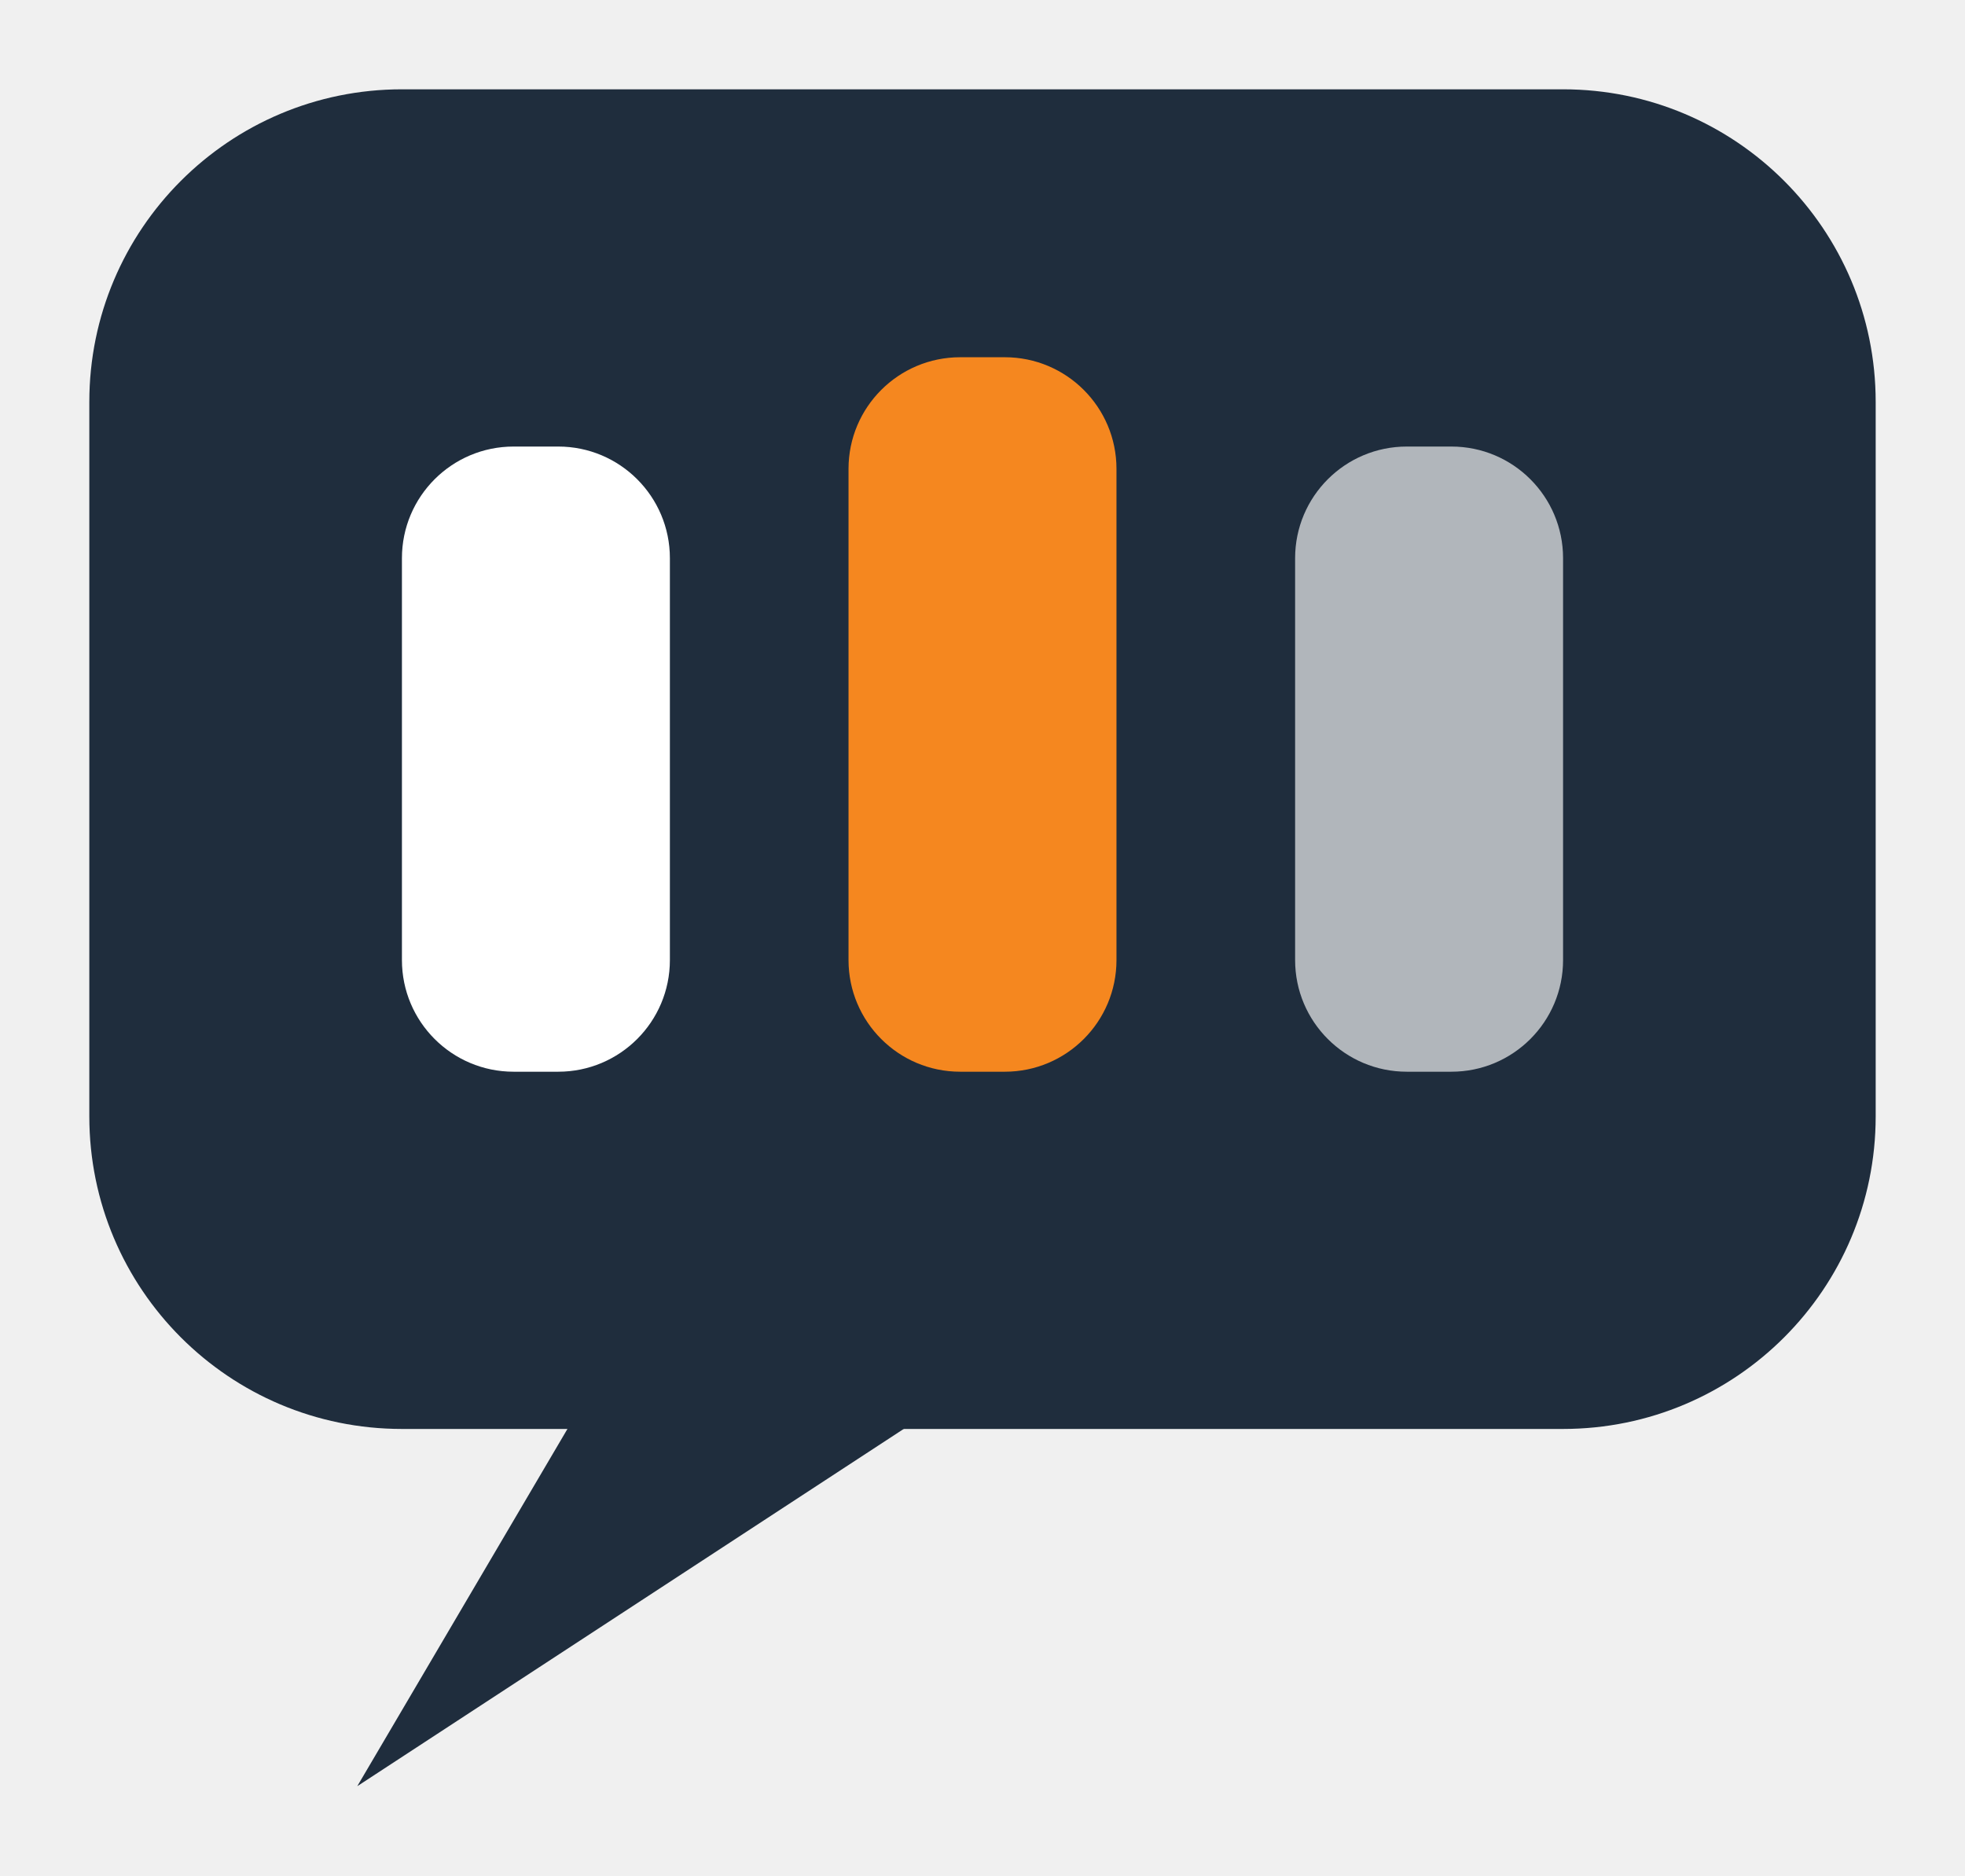
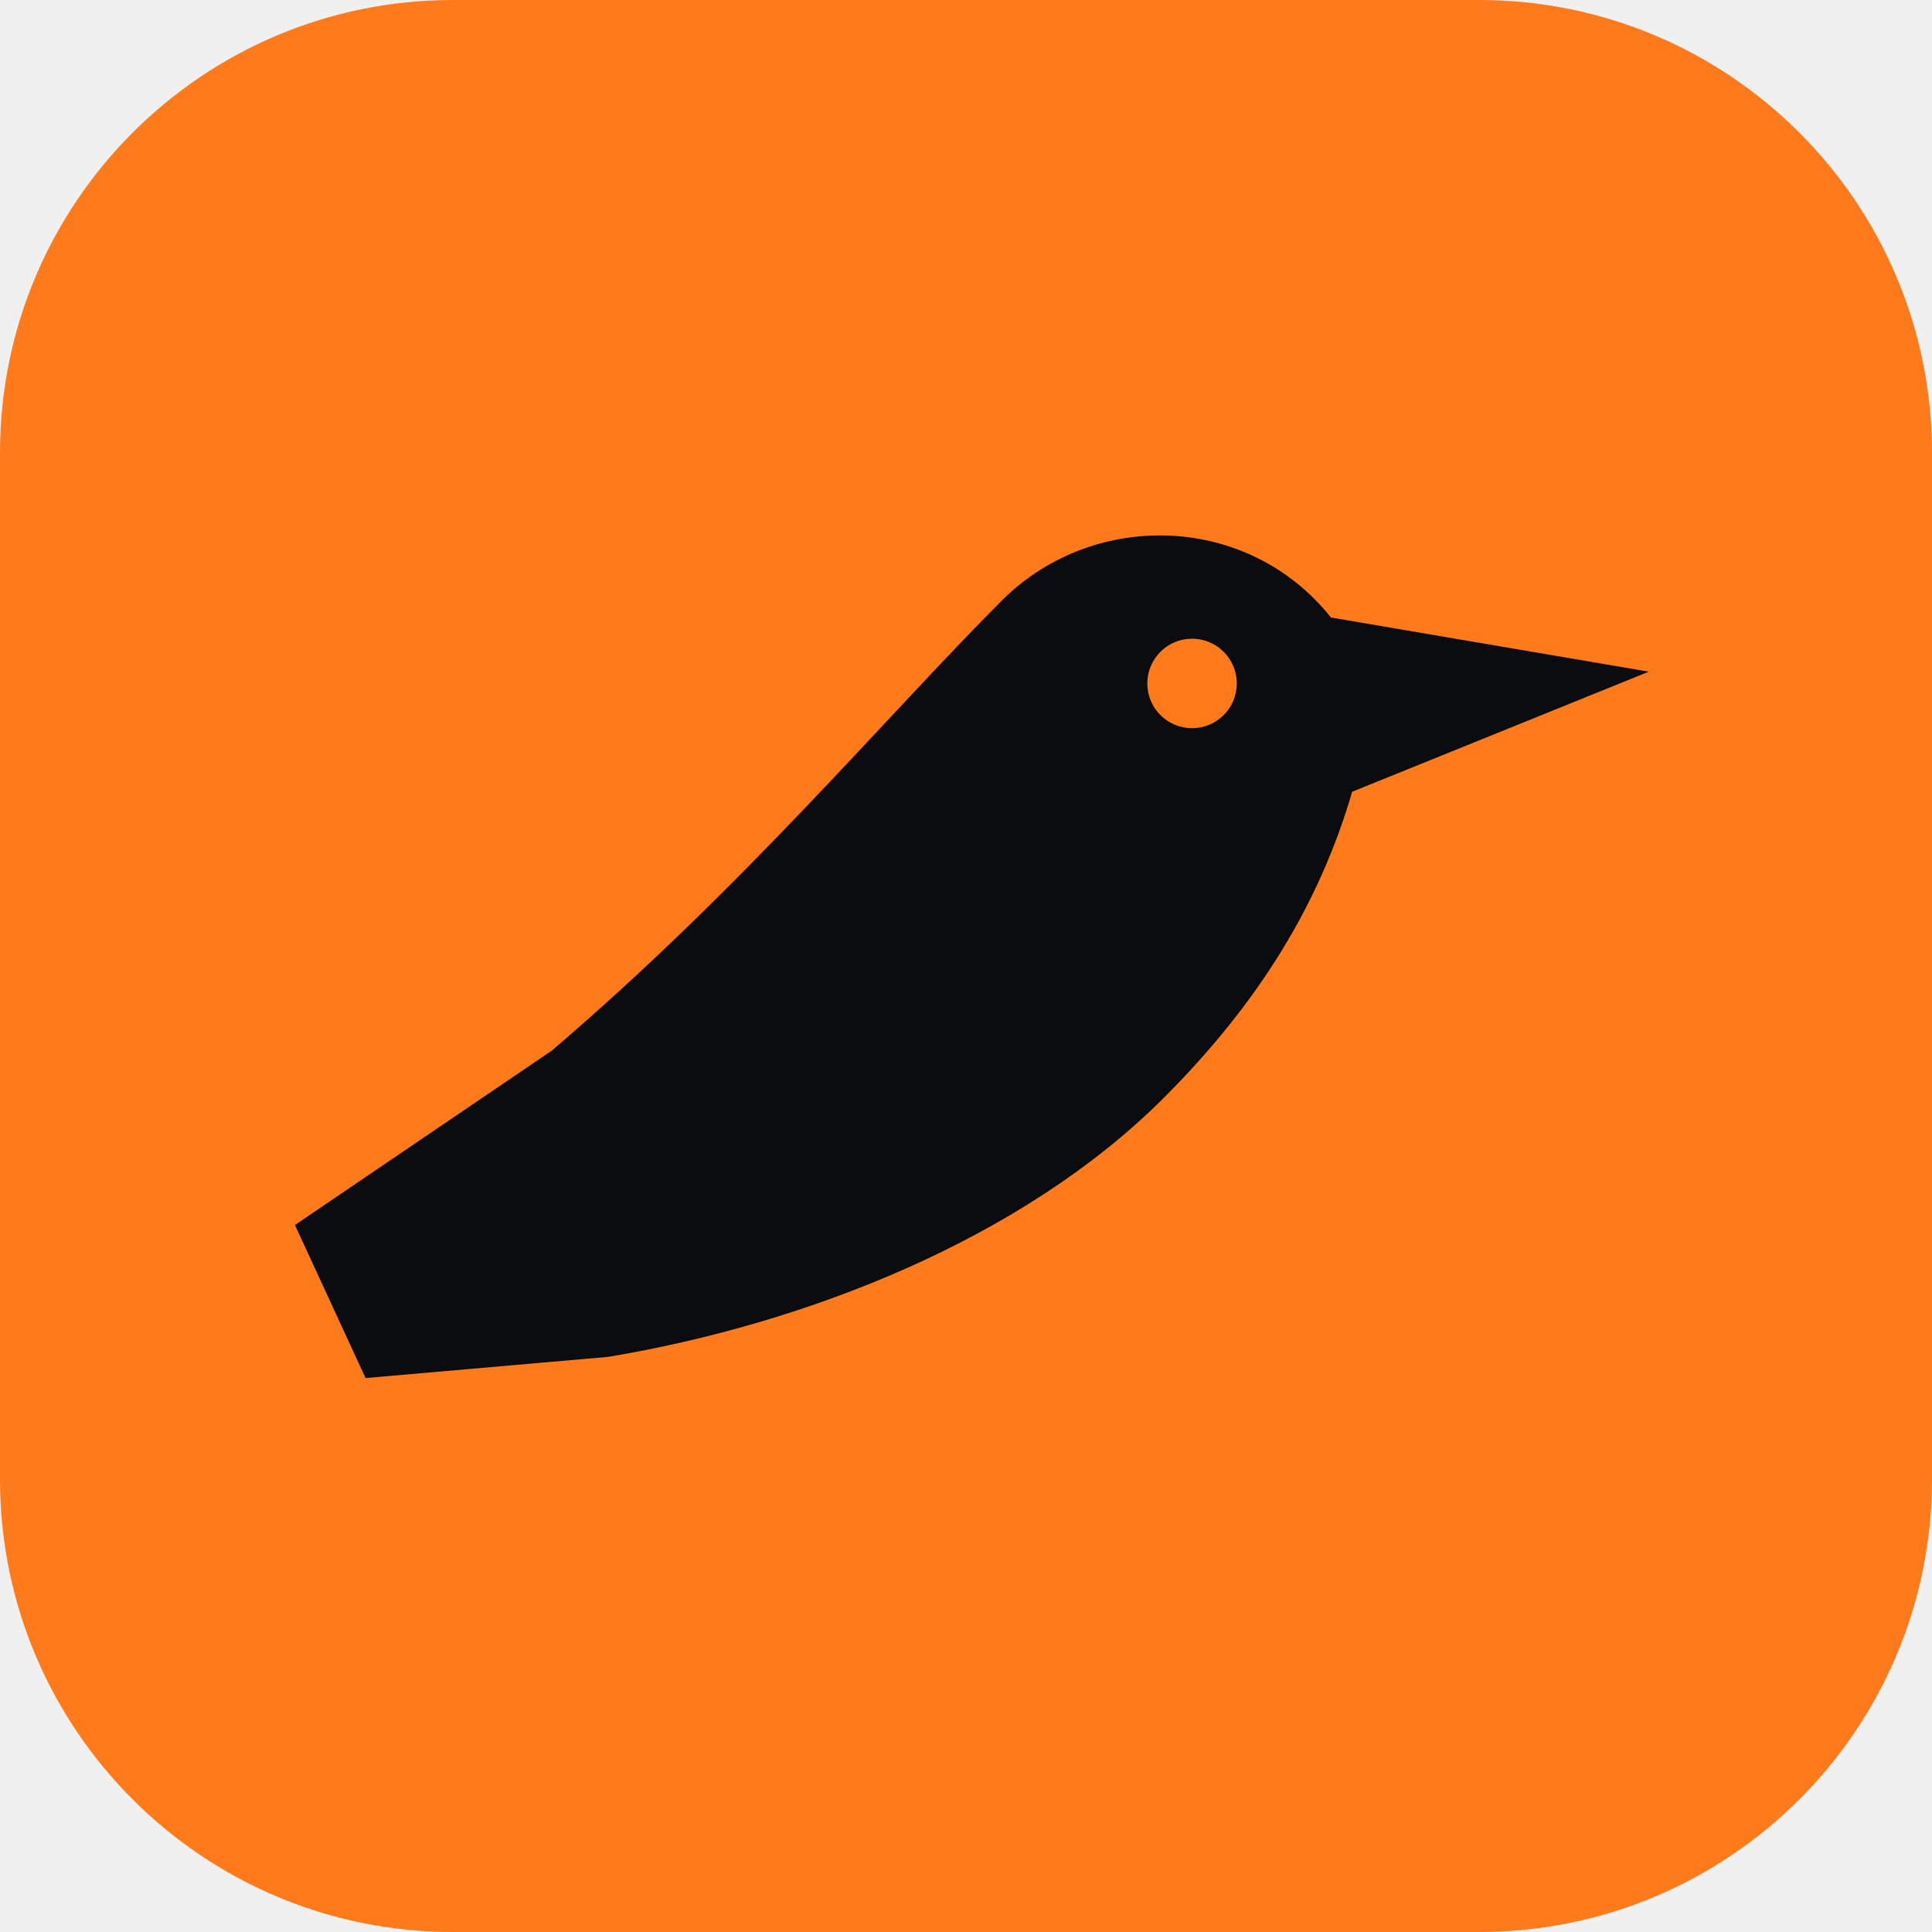
- <svg xmlns="http://www.w3.org/2000/svg" viewBox="32 40 176 168">
-   <style>
-     .bub { fill: #1f2d3d } .bar { fill: #ffffff }
-     @media (prefers-color-scheme: dark) { .bub { fill: #ffffff } .bar { fill: #1f2d3d } }
-   </style>
-   <rect class="bub" x="40" y="48" width="160" height="120" rx="28" />
-   <path class="bub" d="M84 166 L64 200 L116 166 Z" />
-   <rect class="bar" x="68" y="80" width="24" height="56" rx="10" />
-   <rect x="108" y="72" width="24" height="64" rx="10" fill="#f5871f" />
-   <rect class="bar" x="148" y="80" width="24" height="56" rx="10" opacity=".65" />
+ <svg xmlns="http://www.w3.org/2000/svg" viewBox="0 0 64 64">
+   <rect width="64" height="64" rx="15" fill="#FF7A1A" />
+   <path transform="translate(32 32) scale(.78) translate(-32 -32)" fill="#0A0C10" fill-rule="evenodd" d="M61 19.5L47.5 17.2C44 12.8 37.5 12.6 33.6 16.4C28.6 21.4 22.6 28.6 14.4 35.6L3.5 43L6.5 49.5L16.8 48.6C25.2 47.2 34.4 43.6 40.4 37.6C44.4 33.6 47 29.4 48.4 24.6ZM43.5 20A1.9 1.9 0 1 0 39.7 20A1.9 1.9 0 1 0 43.5 20Z" />
</svg>
